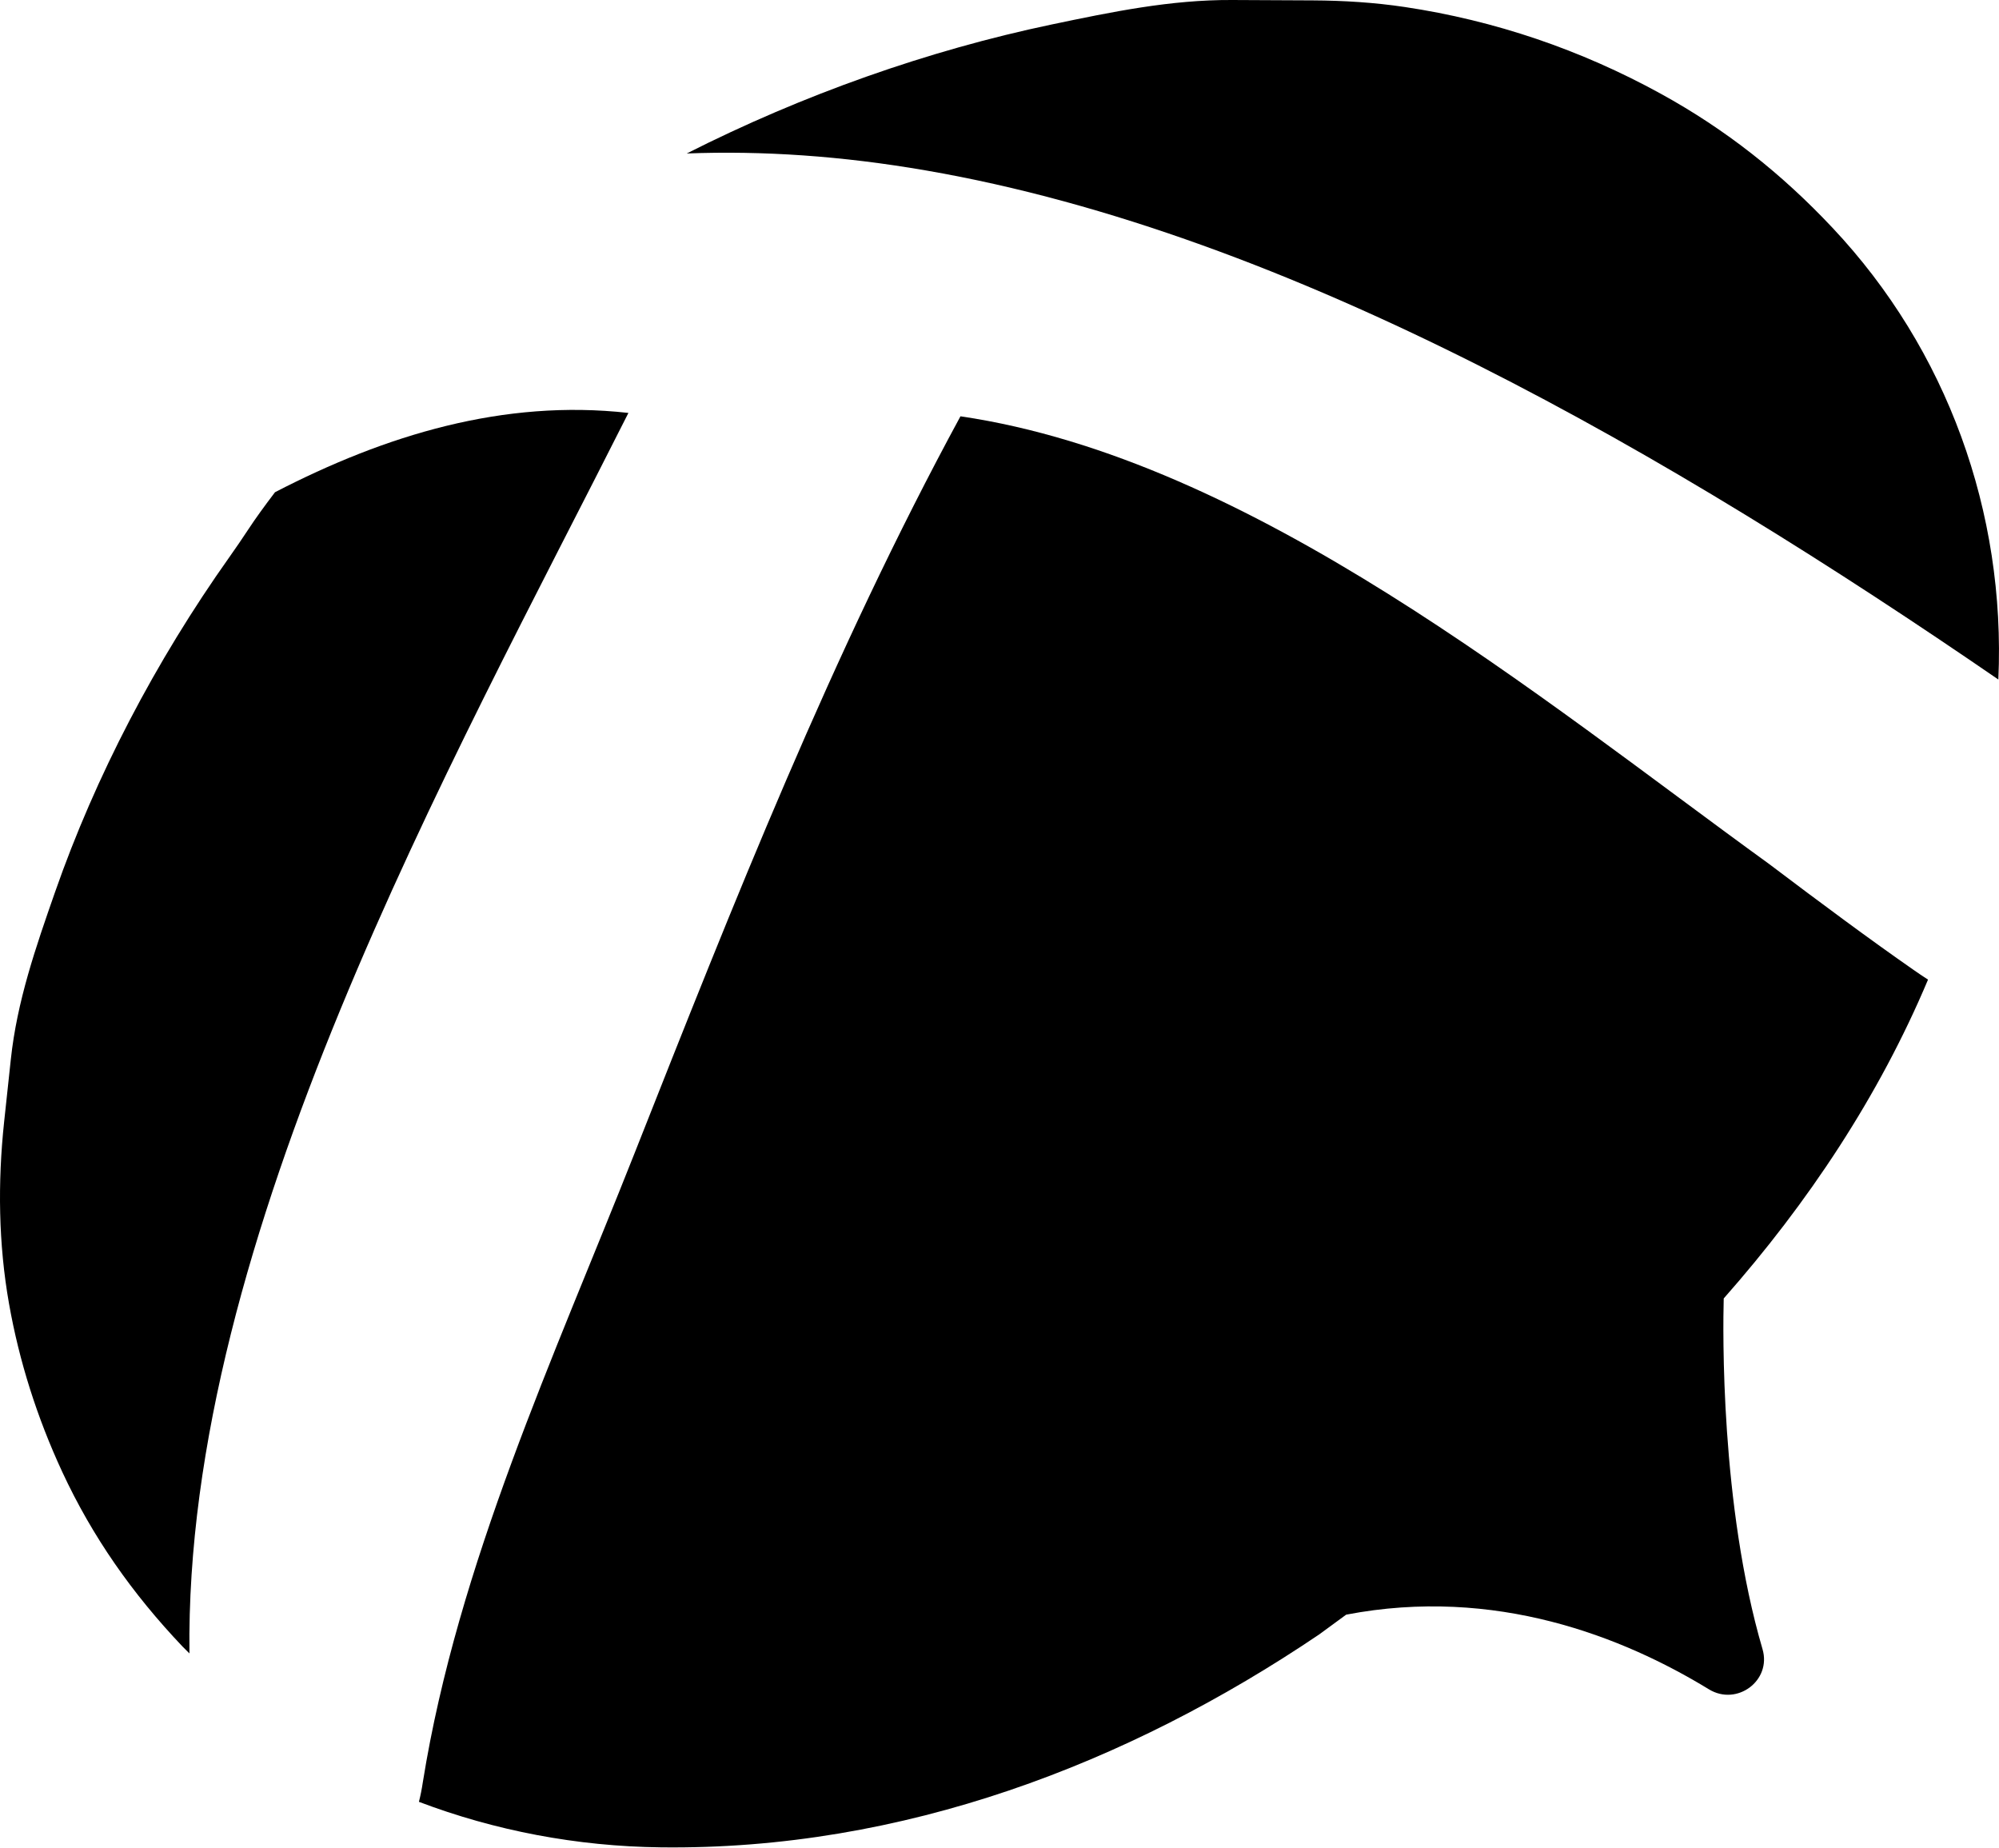
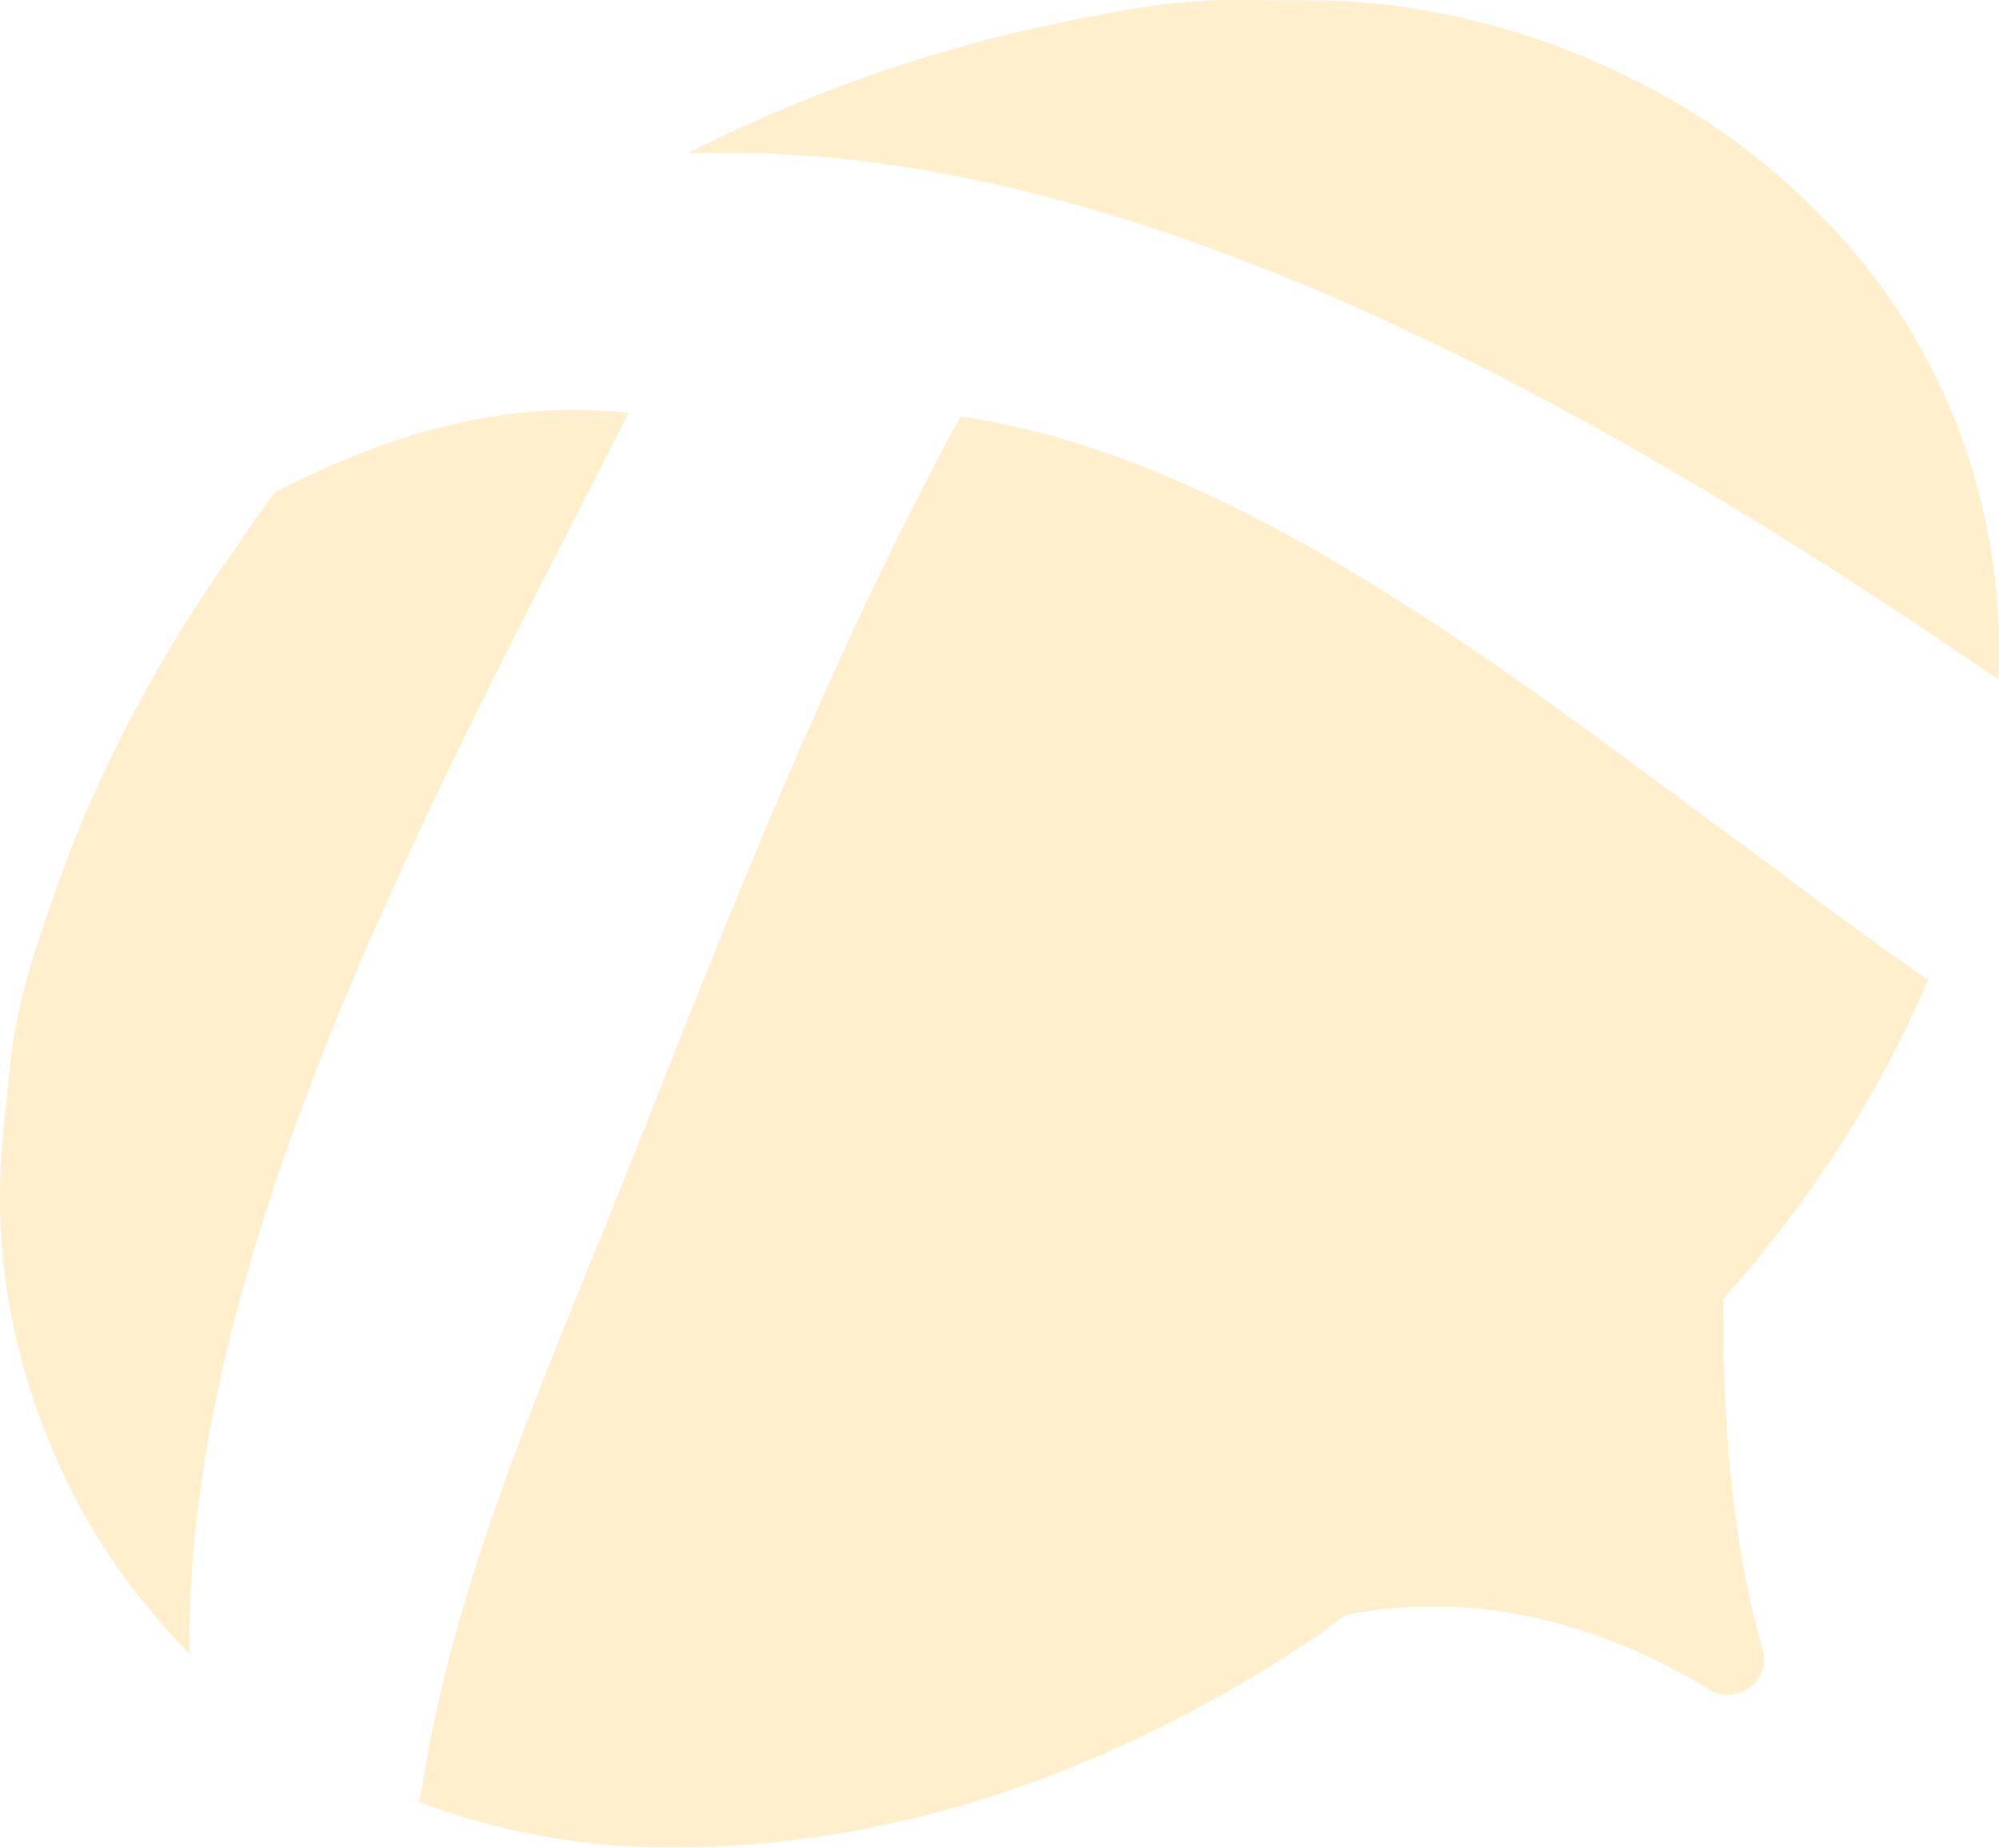
- <svg xmlns="http://www.w3.org/2000/svg" id="Layer_1" data-name="Layer 1" viewBox="0 0 461.63 426.6">
+ <svg xmlns="http://www.w3.org/2000/svg" id="Layer_1" data-name="Layer 1" viewBox="0 0 461.63 426.6" fill="#FFEFCD">
  <path d="M213.84,39.36c84.63,14.61,172.55,66,247.64,117.55,1.72-38.6-11.82-76.17-38.3-104.31-11.73-12.48-24.63-22.71-39.7-30.98-18.47-10.15-38.3-16.89-59.06-20-7.03-1.05-14.13-1.49-21.24-1.53L284.53,0c-14.23-.07-27.74,2.74-41.65,5.65-28.57,5.99-57.46,16.21-84.29,29.79C176.1,34.77,194.4,36,213.84,39.36Z" />
  <path d="M398.06,299.83s0,0,0,0c19.49-22.07,35.88-46.76,47.18-73.62-1.15-.74-2.29-1.51-3.43-2.31-9.94-6.92-21-15.12-33.32-24.43-52.99-38.36-119.25-93.41-186.69-103.34,0,0,0,0,0,0-29.67,54.65-52.46,112.48-75.29,170.24-18.53,46.88-40.8,94.94-48.85,145.07-.26,1.75-.57,3.27-.92,4.63,17.48,6.63,36.4,10.28,55.85,10.51,55.91.69,107.89-19.33,152.06-49.17l6.22-4.56s0,0,0,0c34.43-6.62,63.98,5.15,83.76,17.23,6.47,3.96,14.52-1.99,12.39-9.27C397.26,347.52,397.87,306.97,398.06,299.83Z" />
  <path d="M145.12,95.35s0,0,0,0c-28.84-3.23-56.06,5.09-81.61,18.31-2.39,3.13-4.51,6.06-6.19,8.62q-2.1,3.19-4.31,6.31c-17.15,24.18-30.97,50.71-40.28,77.35-4.48,12.81-8.8,25.27-10.23,38.68l-1.55,14.47c-1.49,13.97-1.31,28.11,1.13,41.94,2.35,13.3,6.47,26.29,12.29,38.84,6.96,14.99,16.17,28.12,27.81,40.37.51.53,1.05,1.03,1.57,1.56C42.54,285.9,104.09,176.77,145.12,95.35Z" />
</svg>
